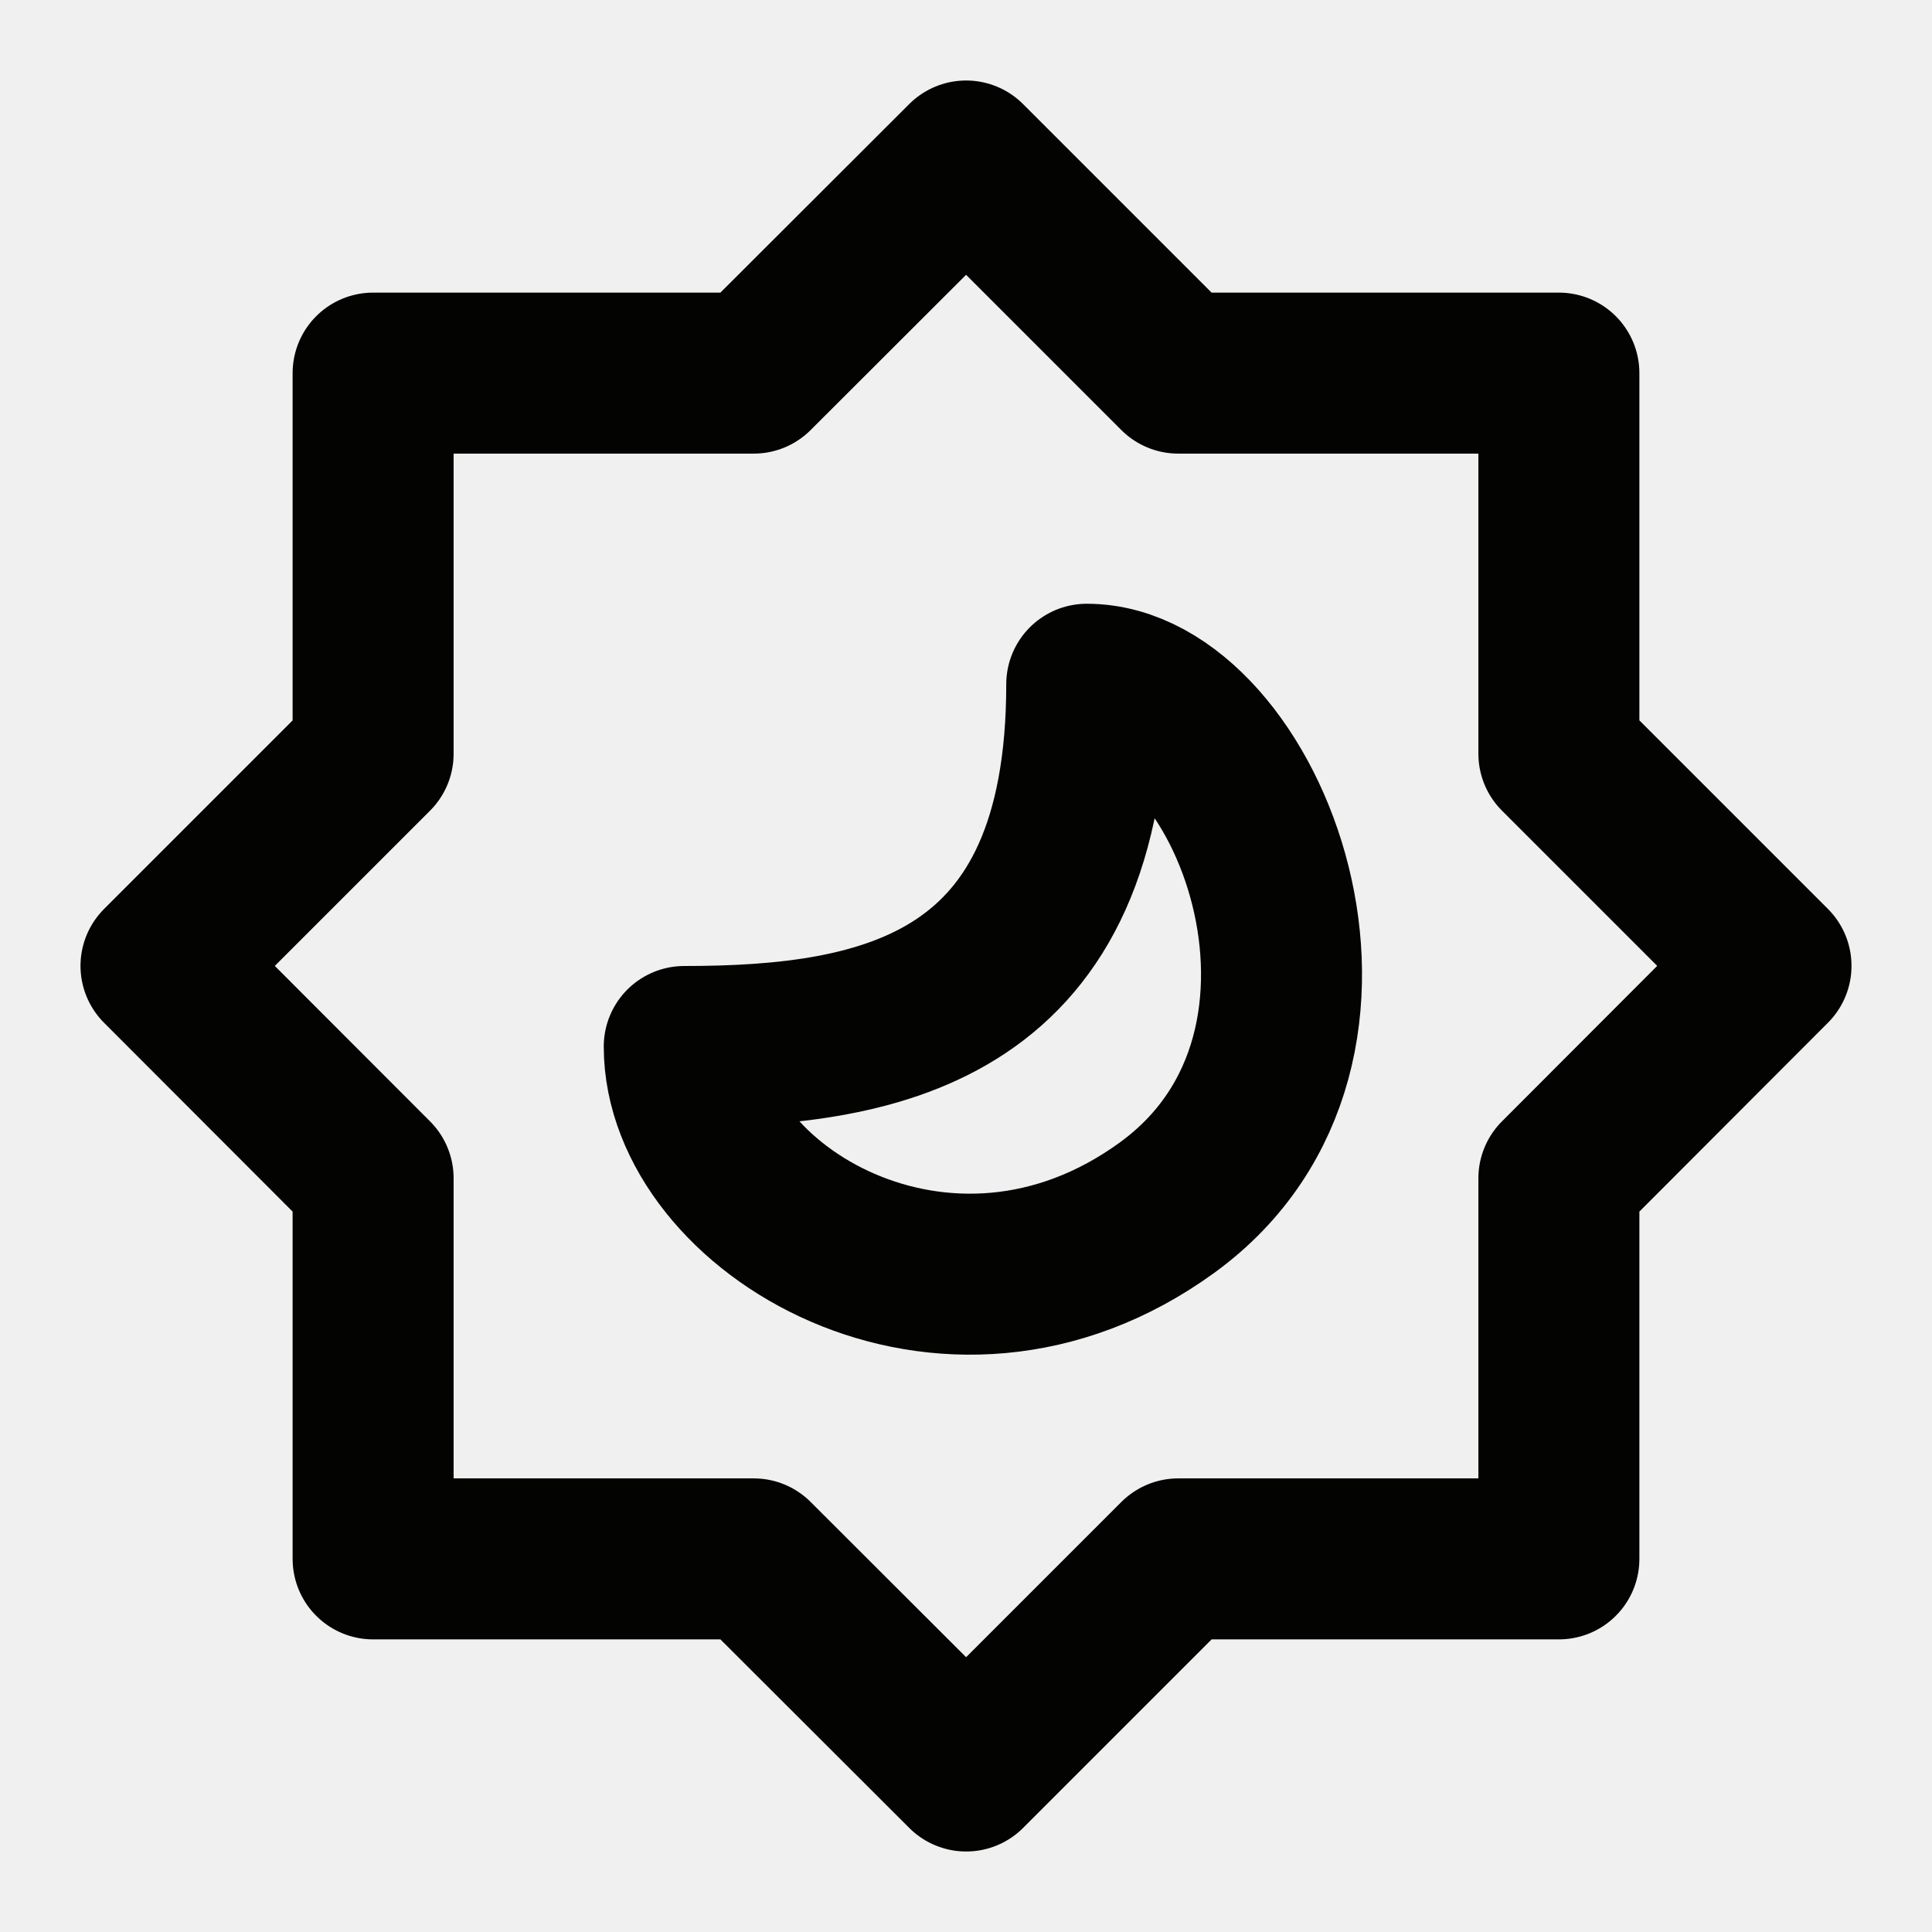
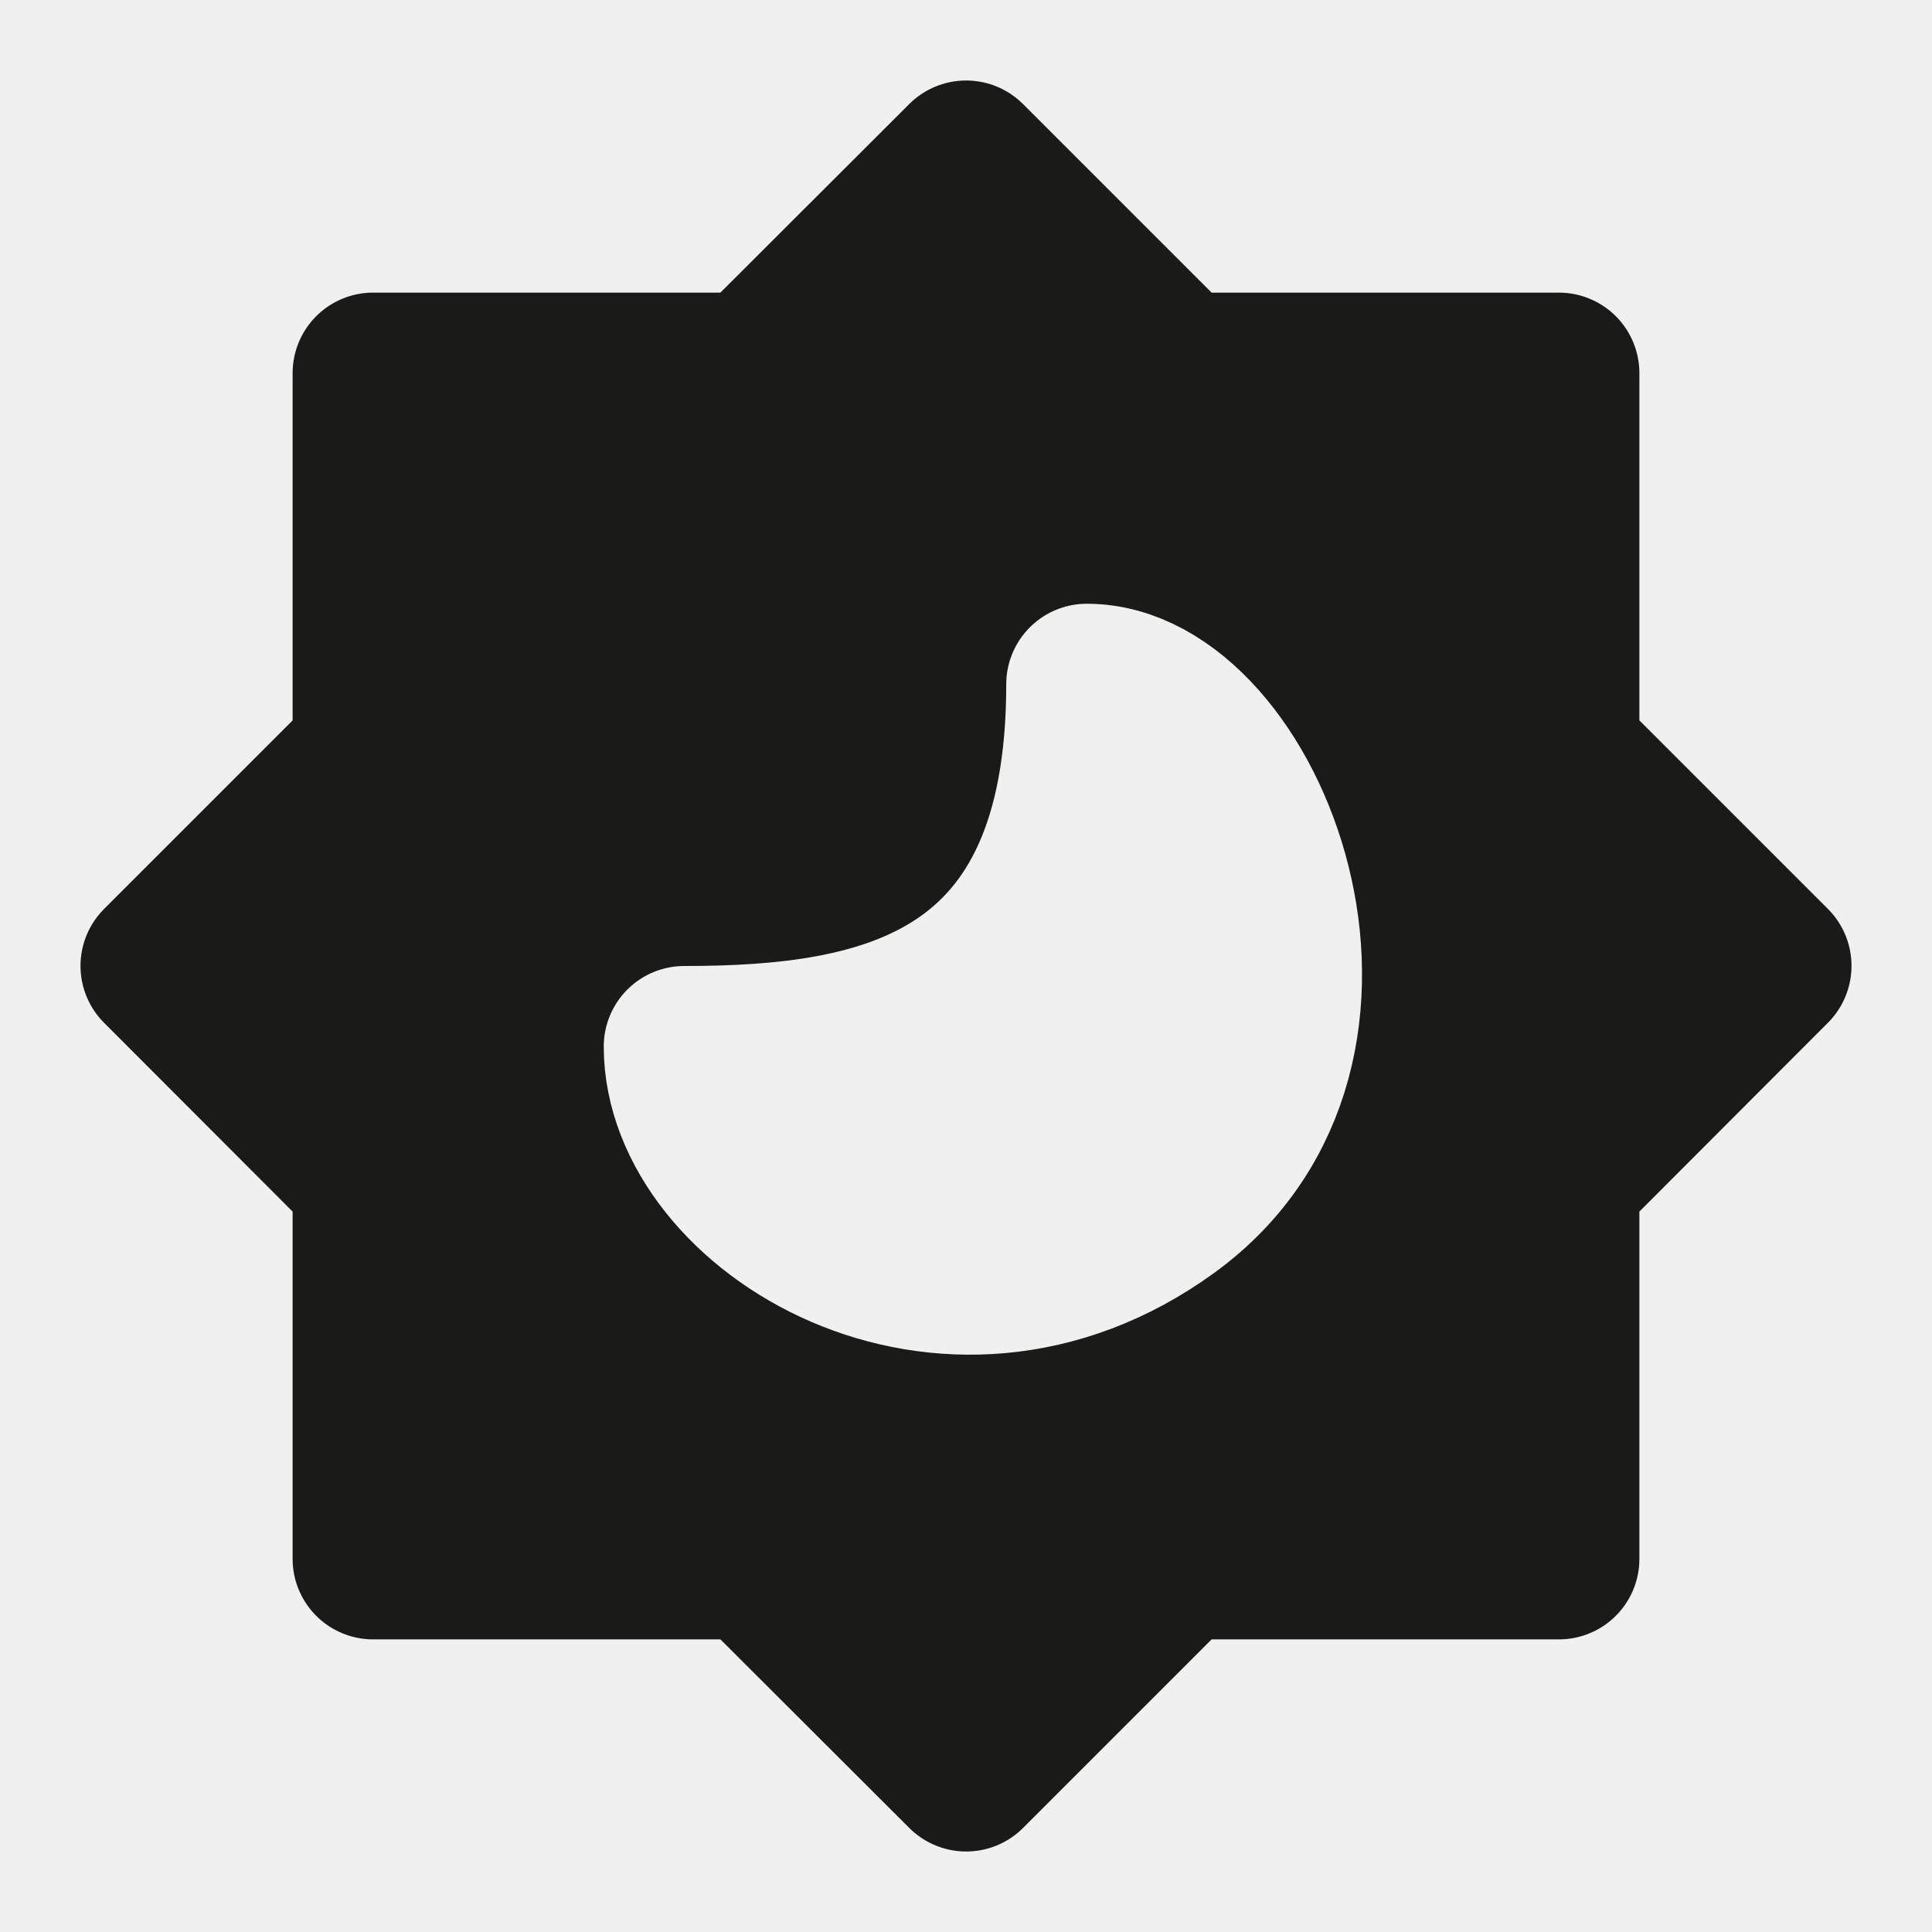
- <svg xmlns="http://www.w3.org/2000/svg" width="100" height="100" viewBox="0 0 48 48">
-   <g fill="none" stroke="#030302" stroke-linecap="round" stroke-linejoin="round" stroke-miterlimit="10" stroke-width="4">
-     <path d="m24.003 4l5.27 5.27h9.457v9.456l5.27 5.27l-5.27 5.278v9.456h-9.456L24.004 44l-5.278-5.27H9.27v-9.456L4 23.997l5.27-5.27V9.27h9.456L24.003 4Z" />
-     <path d="M27 17c0 8-5 9-10 9c0 4 6.5 8 12 4s2-13-2-13Z" />
-   </g>
+ <svg xmlns="http://www.w3.org/2000/svg" width="1em" height="1em" viewBox="0 0 48 48">
+   <mask id="ipSDarkMode0">
+     <g fill="none" stroke-linecap="round" stroke-linejoin="round" stroke-miterlimit="10" stroke-width="4">
+       <path fill="#fff" stroke="#fff" d="m24.003 4l5.27 5.27h9.457v9.456l5.27 5.27l-5.27 5.278v9.456h-9.456L24.004 44l-5.278-5.27H9.27v-9.456L4 23.997l5.27-5.27V9.27h9.456L24.003 4Z" />
+       <path fill="#000" stroke="#000" d="M27 17c0 8-5 9-10 9c0 4 6.5 8 12 4s2-13-2-13Z" />
+     </g>
+   </mask>
+   <path fill="#1a1a19" d="M0 0h48v48H0z" mask="url(#ipSDarkMode0)" />
</svg>
